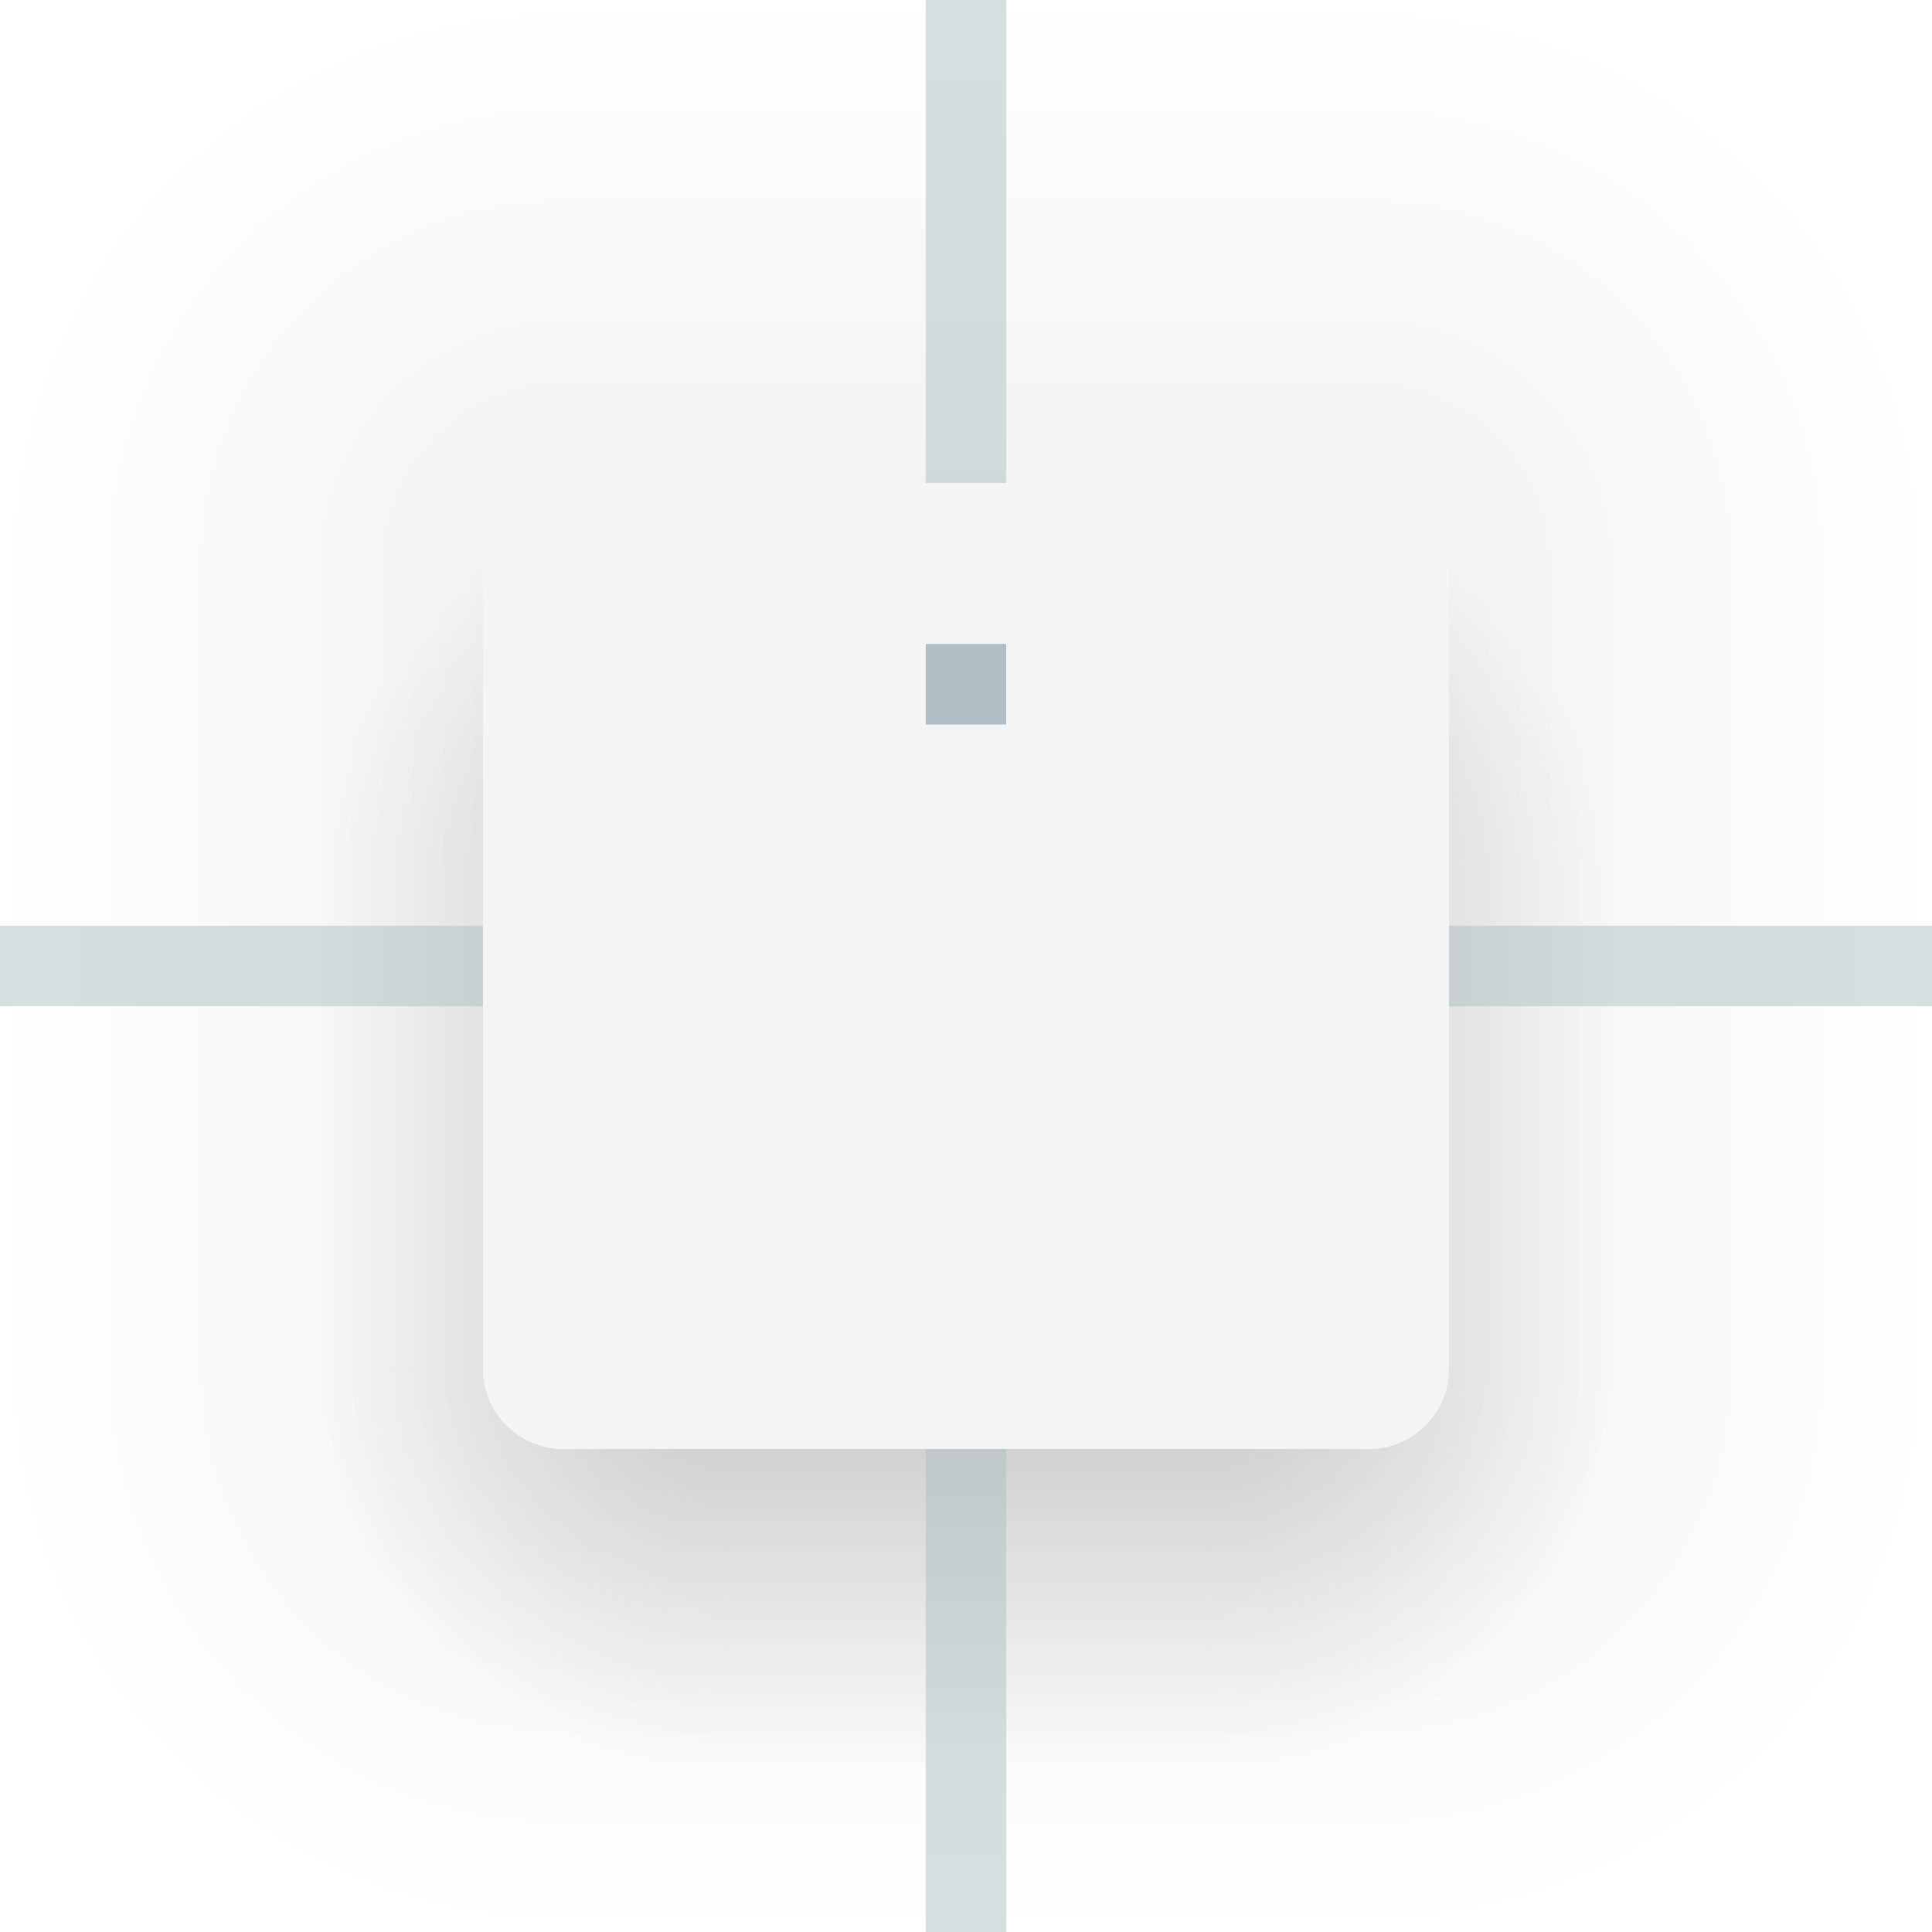
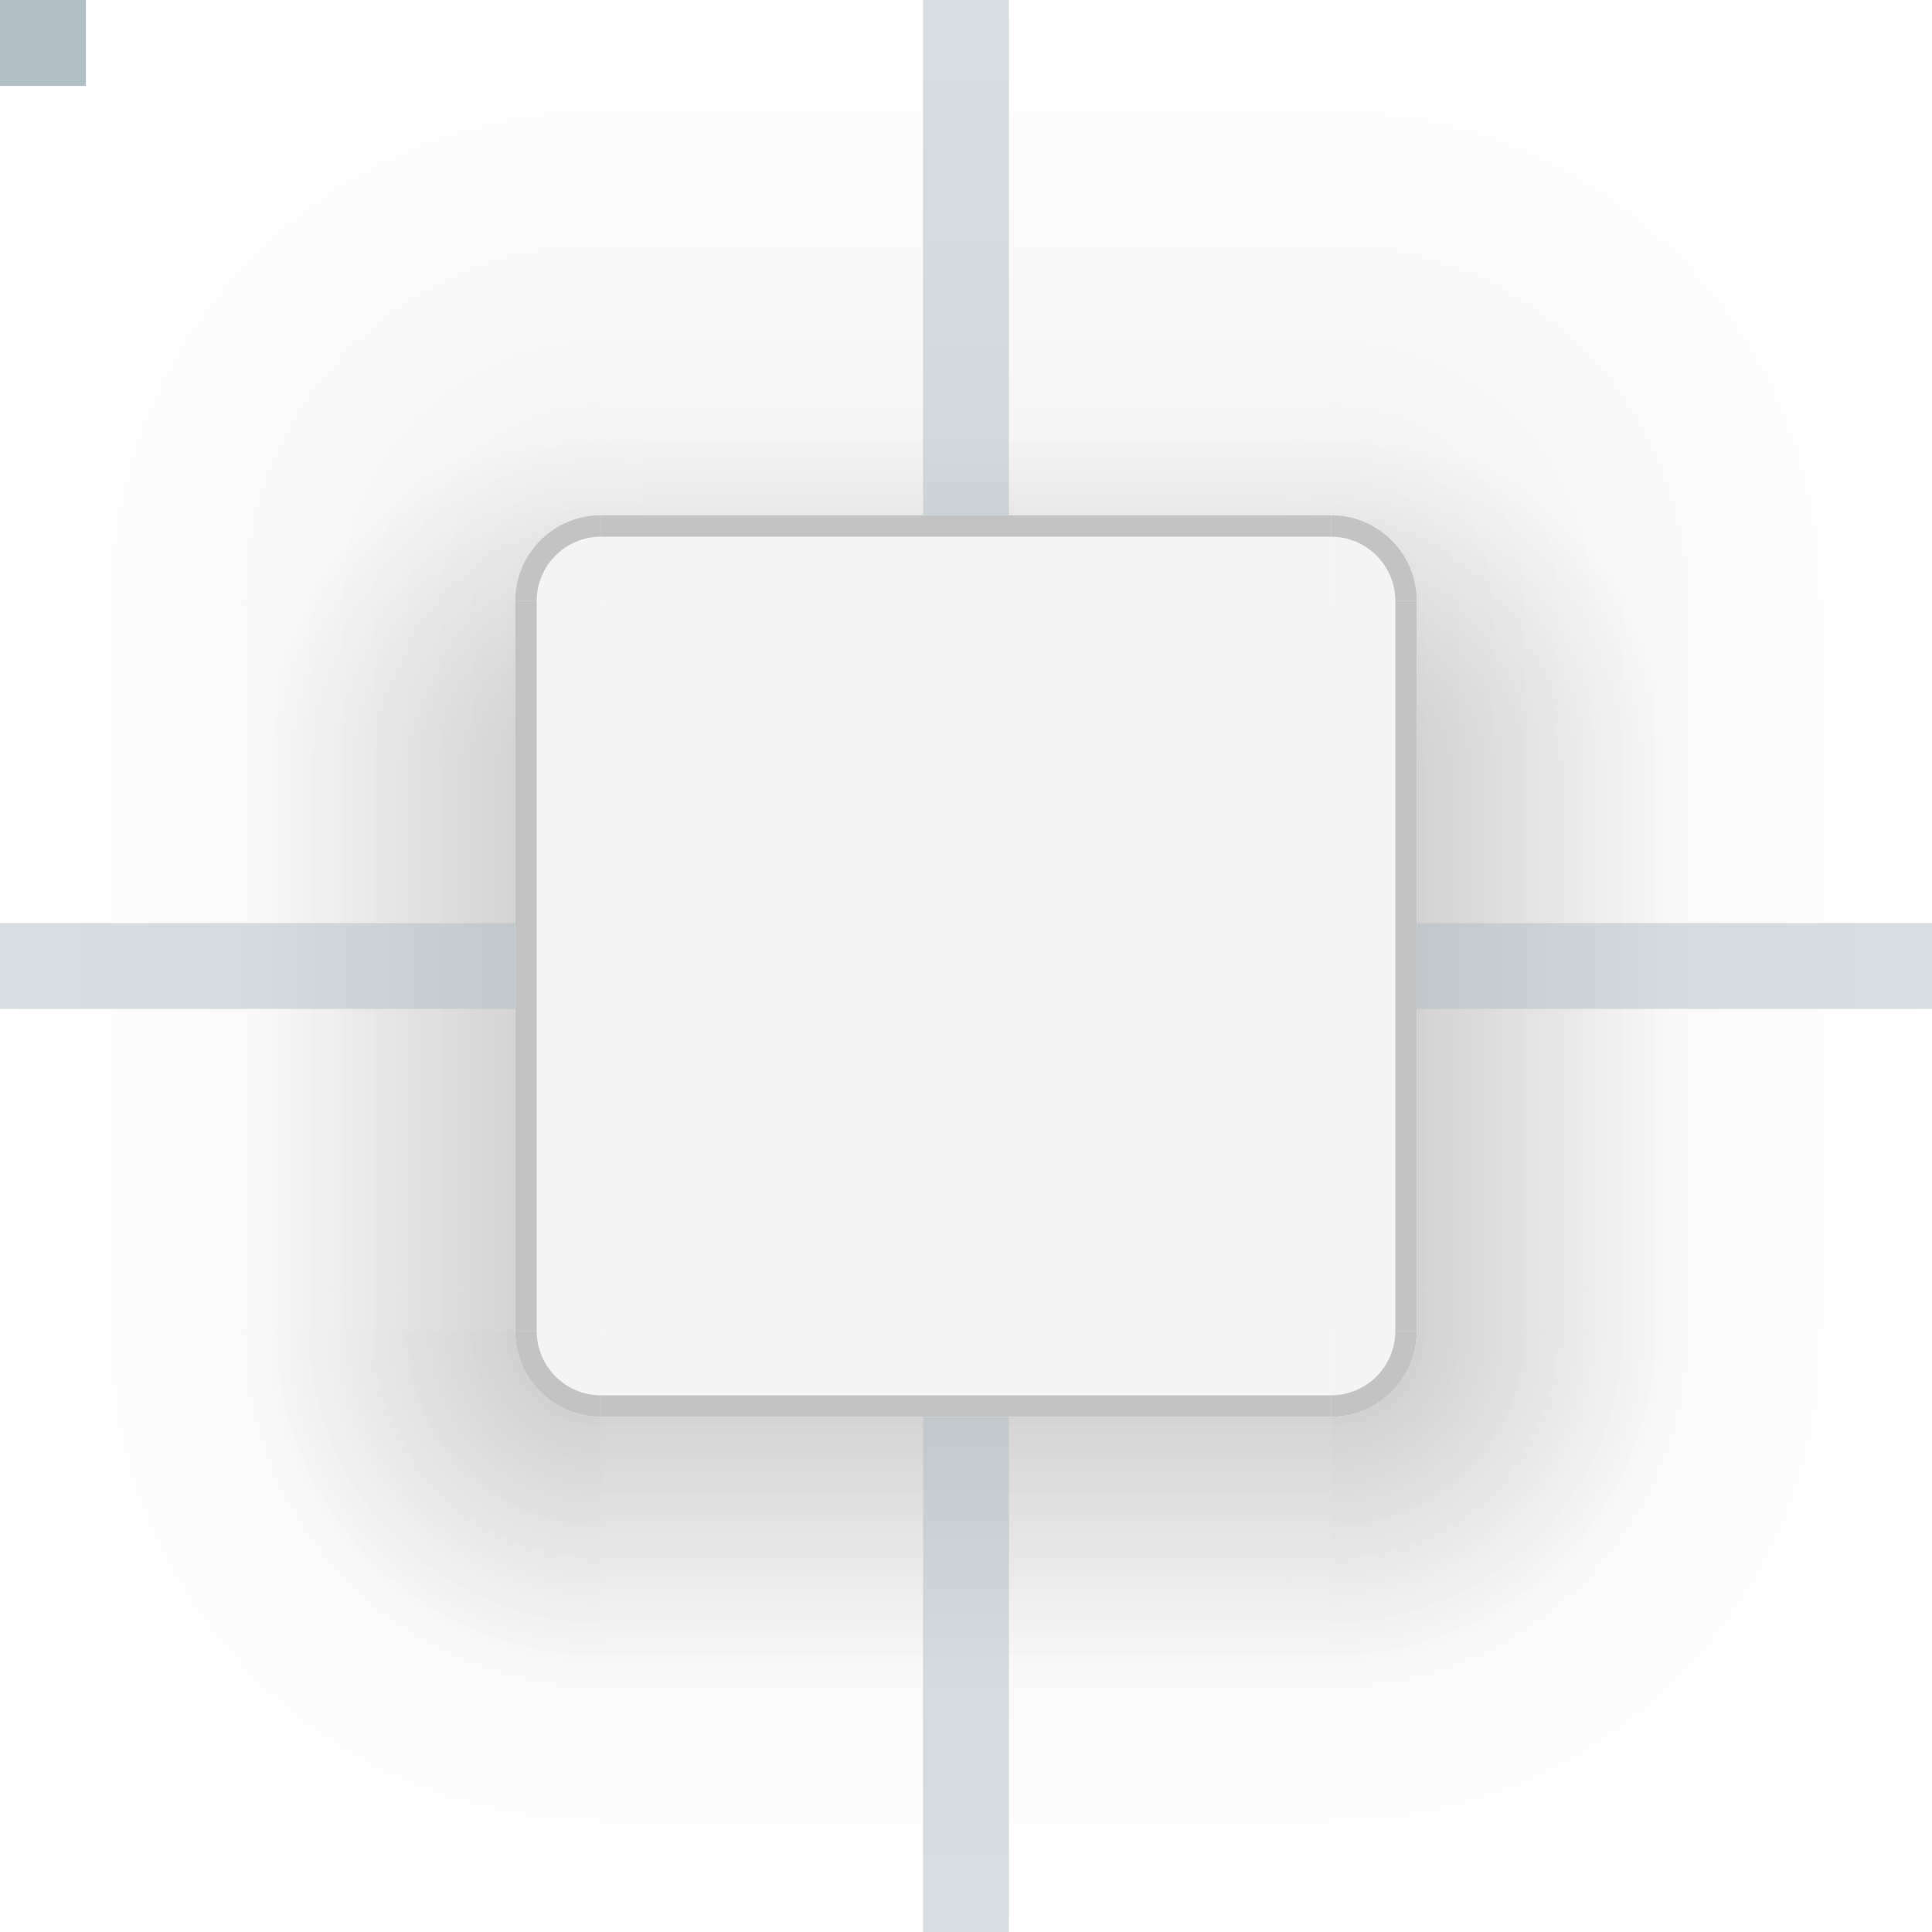
- <svg xmlns="http://www.w3.org/2000/svg" viewBox="0 0 96 96">
+ <svg xmlns="http://www.w3.org/2000/svg" viewBox="0 0 90 90">
  <defs>
    <style type="text/css" id="current-color-scheme">
      .ColorScheme-Background { color: #F0F0F0 }
+       .ColorScheme-ViewText { color: #303030 }
    </style>
    <radialGradient id="ambient-light-shadow-topleft" cx="28" cy="28" r="32" gradientUnits="userSpaceOnUse">
      <stop offset="0.125" style="stop-color:black;stop-opacity:0.062" />
      <stop offset="0.875" style="stop-color:black;stop-opacity:0" />
    </radialGradient>
    <linearGradient id="ambient-light-shadow-top" x1="0" y1="100%" x2="0" y2="0%">
      <stop offset="0" style="stop-color:black;stop-opacity:0.062" />
      <stop offset="1" style="stop-color:black;stop-opacity:0" />
    </linearGradient>
-     <radialGradient id="ambient-light-shadow-topright" cx="0" cy="28" r="32" gradientUnits="userSpaceOnUse">
+     <radialGradient id="ambient-light-shadow-topright" cx="2" cy="28" r="32" gradientUnits="userSpaceOnUse">
      <stop offset="0.125" style="stop-color:black;stop-opacity:0.062" />
      <stop offset="0.875" style="stop-color:black;stop-opacity:0" />
    </radialGradient>
    <linearGradient id="ambient-light-shadow-left" x1="100%" y1="0" x2="0%" y2="0">
      <stop offset="0" style="stop-color:black;stop-opacity:0.062" />
      <stop offset="1" style="stop-color:black;stop-opacity:0" />
    </linearGradient>
    <linearGradient id="ambient-light-shadow-right" x1="0%" y1="0" x2="100%" y2="0">
      <stop offset="0" style="stop-color:black;stop-opacity:0.062" />
      <stop offset="1" style="stop-color:black;stop-opacity:0" />
    </linearGradient>
-     <radialGradient id="ambient-light-shadow-bottomleft" cx="28" cy="0" r="32" gradientUnits="userSpaceOnUse">
+     <radialGradient id="ambient-light-shadow-bottomleft" cx="28" cy="2" r="32" gradientUnits="userSpaceOnUse">
      <stop offset="0.125" style="stop-color:black;stop-opacity:0.062" />
      <stop offset="0.875" style="stop-color:black;stop-opacity:0" />
    </radialGradient>
    <linearGradient id="ambient-light-shadow-bottom" x1="0" y1="0%" x2="0" y2="100%">
      <stop offset="0" style="stop-color:black;stop-opacity:0.062" />
      <stop offset="1" style="stop-color:black;stop-opacity:0" />
    </linearGradient>
-     <radialGradient id="ambient-light-shadow-bottomright" cx="0" cy="0" r="32" gradientUnits="userSpaceOnUse">
+     <radialGradient id="ambient-light-shadow-bottomright" cx="2" cy="2" r="32" gradientUnits="userSpaceOnUse">
      <stop offset="0.125" style="stop-color:black;stop-opacity:0.062" />
      <stop offset="0.875" style="stop-color:black;stop-opacity:0" />
    </radialGradient>
-     <radialGradient id="key-light-shadow-topleft" cx="20" cy="16" r="20" gradientUnits="userSpaceOnUse">
+     <radialGradient id="key-light-shadow-topleft" cx="28" cy="36" r="16" gradientUnits="userSpaceOnUse">
      <stop offset="0.2" style="stop-color:black;stop-opacity:0.188" />
      <stop offset="1" style="stop-color:black;stop-opacity:0" />
    </radialGradient>
-     <radialGradient id="key-light-shadow-topright" cx="0" cy="16" r="20" gradientUnits="userSpaceOnUse">
-       <stop offset="0.2" style="stop-color:black;stop-opacity:0.188" />
+     <linearGradient id="key-light-shadow-top" x1="0" y1="36" x2="0" y2="20" gradientUnits="userSpaceOnUse">
+       <stop offset="0.25" style="stop-color:black;stop-opacity:0.188" />
+       <stop offset="1" style="stop-color:black;stop-opacity:0" />
+     </linearGradient>
+     <radialGradient id="key-light-shadow-topright" cx="2" cy="36" r="16" gradientUnits="userSpaceOnUse">
+       <stop offset="0.25" style="stop-color:black;stop-opacity:0.188" />
      <stop offset="1" style="stop-color:black;stop-opacity:0" />
    </radialGradient>
-     <linearGradient id="key-light-shadow-left" x1="20" y1="0" x2="0" y2="0" gradientUnits="userSpaceOnUse">
+     <linearGradient id="key-light-shadow-left" x1="28" y1="0" x2="12" y2="0" gradientUnits="userSpaceOnUse">
      <stop offset="0.2" style="stop-color:black;stop-opacity:0.188" />
      <stop offset="1" style="stop-color:black;stop-opacity:0" />
    </linearGradient>
-     <linearGradient id="key-light-shadow-right" x1="0" y1="0" x2="20" y2="0" gradientUnits="userSpaceOnUse">
+     <linearGradient id="key-light-shadow-right" x1="2" y1="0" x2="18" y2="0" gradientUnits="userSpaceOnUse">
+       <stop offset="0.25" style="stop-color:black;stop-opacity:0.188" />
+       <stop offset="1" style="stop-color:black;stop-opacity:0" />
+     </linearGradient>
+     <radialGradient id="key-light-shadow-bottomleft" cx="28" cy="2" r="16" gradientUnits="userSpaceOnUse">
+       <stop offset="0.25" style="stop-color:black;stop-opacity:0.188" />
+       <stop offset="1" style="stop-color:black;stop-opacity:0" />
+     </radialGradient>
+     <linearGradient id="key-light-shadow-bottom" x1="0" y1="2" x2="0" y2="18" gradientUnits="userSpaceOnUse">
      <stop offset="0.2" style="stop-color:black;stop-opacity:0.188" />
      <stop offset="1" style="stop-color:black;stop-opacity:0" />
    </linearGradient>
-     <radialGradient id="key-light-shadow-bottomleft" cx="20" cy="0" r="20" gradientUnits="userSpaceOnUse">
-       <stop offset="0.2" style="stop-color:black;stop-opacity:0.188" />
-       <stop offset="1" style="stop-color:black;stop-opacity:0" />
-     </radialGradient>
-     <linearGradient id="key-light-shadow-bottom" x1="0" y1="0" x2="0" y2="20" gradientUnits="userSpaceOnUse">
-       <stop offset="0.2" style="stop-color:black;stop-opacity:0.188" />
-       <stop offset="1" style="stop-color:black;stop-opacity:0" />
-     </linearGradient>
-     <radialGradient id="key-light-shadow-bottomright" cx="0" cy="0" r="20" gradientUnits="userSpaceOnUse">
-       <stop offset="0.2" style="stop-color:black;stop-opacity:0.188" />
+     <radialGradient id="key-light-shadow-bottomright" cx="2" cy="2" r="16" gradientUnits="userSpaceOnUse">
+       <stop offset="0.25" style="stop-color:black;stop-opacity:0.188" />
      <stop offset="1" style="stop-color:black;stop-opacity:0" />
    </radialGradient>
  </defs>
  <g style="opacity:0.75">
    <g id="shadow-topleft">
-       <rect style="fill:none" width="36" height="44" />
-       <rect style="fill:url(#ambient-light-shadow-top)" x="28" width="8" height="24" />
-       <rect style="fill:url(#ambient-light-shadow-left)" y="28" width="24" height="16" />
-       <path style="fill:url(#ambient-light-shadow-topleft)" d="m 0,0 h 28 v 24 a 4,4 0 0 0 -4,4 h -24 z" />
-       <rect style="fill:url(#key-light-shadow-topleft)" transform="translate(16,28)" width="8" height="16" />
+       <rect style="fill:none" width="30" height="36" />
+       <rect style="fill:url(#ambient-light-shadow-top)" x="28" width="2" height="24" />
+       <rect style="fill:url(#ambient-light-shadow-left)" y="28" width="24" height="8" />
+       <path style="fill:url(#ambient-light-shadow-topleft)" d="m 0,0 v 28 h 24 a 4,4 0 0 1 4,-4 v -24" />
+       <path style="fill:url(#key-light-shadow-topleft)" d="m 0,0 v 36 h 24 v -8 a 4,4 0 0 1 4,-4 h 2 v -24" />
    </g>
-     <g id="shadow-top" transform="translate(36)">
-       <rect style="fill:none" width="24" height="44" />
-       <rect style="fill:url(#ambient-light-shadow-top)" width="24" height="24" />
+     <g id="shadow-top" transform="translate(30)">
+       <rect style="fill:none" width="30" height="30" />
+       <rect style="fill:url(#ambient-light-shadow-top)" width="30" height="24" />
+       <rect style="fill:url(#key-light-shadow-top)" width="30" height="24" />
    </g>
    <g id="shadow-topright" transform="translate(60)">
-       <rect style="fill:none" width="36" height="44" />
-       <rect style="fill:url(#ambient-light-shadow-top)" width="8" height="24" />
-       <rect style="fill:url(#ambient-light-shadow-right)" x="12" y="28" width="24" height="16" />
-       <path style="fill:url(#ambient-light-shadow-topright)" transform="translate(8,0)" d="m 0,0 h 28 v 28 h -24 a 4,4 0 0 0 -4,-4 z" />
-       <rect style="fill:url(#key-light-shadow-topright)" transform="translate(0,28)" x="12" width="8" height="16" />
+       <rect style="fill:none" width="30" height="36" />
+       <rect style="fill:url(#ambient-light-shadow-top)" width="2" height="24" />
+       <rect style="fill:url(#ambient-light-shadow-right)" x="6" y="28" width="24" height="8" />
+       <path style="fill:url(#ambient-light-shadow-topright)" d="m 2,0 v 24 a 4,4 0 0 1 4,4 h 24 v -28" />
+       <path style="fill:url(#key-light-shadow-topright)" d="m 0,0 v 24 h 2 a 4,4 0 0 1 4,4 v 8 h 24 v -36" />
    </g>
-     <g id="shadow-left" transform="translate(0,44)">
-       <rect style="fill:none;" width="36" height="24" />
+     <g id="shadow-left" transform="translate(0,36)">
+       <rect style="fill:none" width="30" height="24" />
      <rect style="fill:url(#ambient-light-shadow-left)" width="24" height="24" />
-       <rect style="fill:url(#key-light-shadow-left)" transform="translate(16,0)" width="8" height="24" />
+       <rect style="fill:url(#key-light-shadow-left)" width="24" height="24" />
    </g>
-     <g id="shadow-right" transform="translate(60,44)">
-       <rect style="fill:none" width="36" height="24" />
-       <rect style="fill:url(#ambient-light-shadow-right)" x="12" width="24" height="24" />
-       <rect style="fill:url(#key-light-shadow-right)" x="12" width="8" height="24" />
+     <g id="shadow-right" transform="translate(60,36)">
+       <rect style="fill:none" width="30" height="24" />
+       <rect style="fill:url(#ambient-light-shadow-right)" x="6" width="24" height="24" />
+       <rect style="fill:url(#key-light-shadow-right)" x="6" width="24" height="24" />
    </g>
-     <g id="shadow-bottomleft" transform="translate(0,68)">
-       <rect style="fill:none" width="36" height="28" />
-       <rect style="fill:url(#ambient-light-shadow-bottom)" x="28" y="4" width="8" height="24" />
-       <path style="fill:url(#ambient-light-shadow-bottomleft)" d="m 0,0 h 24 a 4,4 0 0 0 4,4 v 24 h -28 z" />
-       <path style="fill:url(#key-light-shadow-bottomleft)" transform="translate(16,0)" d="m 0,0 h 8 a 4,4 0 0 0 4,4 h 8 v 16 h -20 z" />
+     <g id="shadow-bottomleft" transform="translate(0,60)">
+       <rect style="fill:none" width="30" height="30" />
+       <rect style="fill:url(#ambient-light-shadow-left)" width="24" height="2" />
+       <rect style="fill:url(#ambient-light-shadow-bottom)" x="28" y="6" width="2" height="24" />
+       <path style="fill:url(#ambient-light-shadow-bottomleft)" d="m 0,2 v 28 h 28 v -24 a 4,4 0 0 1 -4,-4" />
+       <rect style="fill:url(#key-light-shadow-left)" width="24" height="2" />
+       <rect style="fill:url(#key-light-shadow-bottom)" x="28" y="6" width="2" height="24" />
+       <path style="fill:url(#key-light-shadow-bottomleft)" d="m 0,2 v 28 h 28 v -24 a 4,4 0 0 1 -4,-4" />
    </g>
-     <g id="shadow-bottom" transform="translate(36,68)">
-       <rect style="fill:none" width="24" height="28" />
-       <rect style="fill:url(#ambient-light-shadow-bottom)" y="4" width="24" height="24" />
-       <rect style="fill:url(#key-light-shadow-bottom)" y="4" width="24" height="16" />
+     <g id="shadow-bottom" transform="translate(30,60)">
+       <rect style="fill:none" width="30" height="30" />
+       <rect style="fill:url(#ambient-light-shadow-bottom)" y="6" width="30" height="24" />
+       <rect style="fill:url(#key-light-shadow-bottom)" y="6" width="30" height="24" />
    </g>
-     <g id="shadow-bottomright" transform="translate(60,68)">
-       <rect style="fill:none" width="36" height="28" />
-       <rect style="fill:url(#ambient-light-shadow-bottom)" y="4" width="8" height="24" />
-       <path style="fill:url(#ambient-light-shadow-bottomright)" transform="translate(8,0)" d="m 0,4 a 4,4 0 0 0 4,-4 h 24 v 28 h -28 z" />
-       <path style="fill:url(#key-light-shadow-bottomright)" d="m 0,4 h 8 a 4,4 0 0 0 4,-4 h 8 v 20 h -20 z" />
+     <g id="shadow-bottomright" transform="translate(60,60)">
+       <rect style="fill:none" width="30" height="30" />
+       <rect style="fill:url(#ambient-light-shadow-right)" x="6" width="24" height="2" />
+       <rect style="fill:url(#ambient-light-shadow-bottom)" y="6" width="2" height="24" />
+       <path style="fill:url(#ambient-light-shadow-bottomright)" d="m 6,2 a 4,4 0 0 1 -4,4 v 24 h 28 v -28" />
+       <rect style="fill:url(#key-light-shadow-right)" x="6" width="24" height="2" />
+       <rect style="fill:url(#key-light-shadow-bottom)" y="6" width="2" height="24" />
+       <path style="fill:url(#key-light-shadow-bottomright)" d="m 6,2 a 4,4 0 0 1 -4,4 v 24 h 28 v -28" />
    </g>
  </g>
-   <g class="ColorScheme-Background" style="fill:currentColor;fill-opacity:0.75">
-     <path id="topleft" transform="translate(24,24)" d="m 0,4 a 4,4 0 0 1 4,-4 v 4 z" />
-     <rect id="top" transform="translate(28,24)" width="40" height="4" />
-     <path id="topright" transform="translate(68,24)" d="m 0,0 a 4,4 0 0 1 4,4 h -4 z" />
-     <rect id="left" transform="translate(24,28)" width="4" height="40" />
-     <rect id="center" transform="translate(28,28)" width="40" height="40" />
-     <rect id="right" transform="translate(68,28)" width="4" height="40" />
-     <path id="bottomleft" transform="translate(24,68)" d="m 0,0 h 4 v 4 a 4,4 0 0 1 -4,-4 z" />
-     <rect id="bottom" transform="translate(28,68)" width="40" height="4" />
-     <path id="bottomright" transform="translate(68,68)" d="m 0,0 h 4 a 4,4 0 0 1 -4,4 z" />
+   <g id="topleft" transform="translate(24,24)">
+     <path class="ColorScheme-Background" style="fill:currentColor;fill-opacity:0.75" d="m 0,4 a 4,4 0 0 1 4,-4 v 4 z" />
+     <path class="ColorScheme-ViewText" style="fill:currentColor;fill-opacity:0.25" d="m 0,4 a 4,4 0 0 1 4,-4 v 1 a 3,3 0 0 0 -3,3 z" />
+   </g>
+   <g id="top" transform="translate(28,24)">
+     <rect class="ColorScheme-Background" style="fill:currentColor;fill-opacity:0.75" width="34" height="4" />
+     <rect class="ColorScheme-ViewText" style="fill:currentColor;fill-opacity:0.25" width="34" height="1" />
+   </g>
+   <g id="topright" transform="translate(62,24)">
+     <path class="ColorScheme-Background" style="fill:currentColor;fill-opacity:0.75" d="m 0,0 a 4,4 0 0 1 4,4 h -4" />
+     <path class="ColorScheme-ViewText" style="fill:currentColor;fill-opacity:0.25" d="m 0,0 a 4,4 0 0 1 4,4 h -1 a 3,3 0 0 0 -3,-3 z" />
+   </g>
+   <g id="left" transform="translate(24,28)">
+     <rect class="ColorScheme-Background" style="fill:currentColor;fill-opacity:0.75" width="4" height="34" />
+     <rect class="ColorScheme-ViewText" style="fill:currentColor;fill-opacity:0.25" width="1" height="34" />
+   </g>
+   <g id="center" transform="translate(28,28)">
+     <rect class="ColorScheme-Background" style="fill:currentColor;fill-opacity:0.75" width="34" height="34" />
+   </g>
+   <g id="right" transform="translate(62,28)">
+     <rect class="ColorScheme-Background" style="fill:currentColor;fill-opacity:0.75" width="4" height="34" />
+     <rect class="ColorScheme-ViewText" style="fill:currentColor;fill-opacity:0.25" x="3" width="1" height="34" />
+   </g>
+   <g id="bottomleft" transform="translate(24,62)">
+     <path class="ColorScheme-Background" style="fill:currentColor;fill-opacity:0.75" d="m 0,0 h 4 v 4 a 4,4 0 0 1 -4,-4 z" />
+     <path class="ColorScheme-ViewText" style="fill:currentColor;fill-opacity:0.25" d="m 0,0 h 1 a 3,3 0 0 0 3,3 v 1 a 4,4 0 0 1 -4,-4 z" />
+   </g>
+   <g id="bottom" transform="translate(28,62)">
+     <rect class="ColorScheme-Background" style="fill:currentColor;fill-opacity:0.75" width="34" height="4" />
+     <rect class="ColorScheme-ViewText" style="fill:currentColor;fill-opacity:0.25" y="3" width="34" height="1" />
+   </g>
+   <g id="bottomright" transform="translate(62,62)">
+     <path class="ColorScheme-Background" style="fill:currentColor;fill-opacity:0.75" d="m 0,0 h 4 a 4,4 0 0 1 -4,4 z" />
+     <path class="ColorScheme-ViewText" style="fill:currentColor;fill-opacity:0.25" d="m 3,0 h 1 a 4,4 0 0 1 -4,4 v -1 a 3,3 0 0 0 3,-3 z" />
  </g>
  <g style="fill:#B0BEC5">
-     <rect id="hint-no-border-padding" x="46" y="32" width="4" height="4" />
-   </g>
-   <g style="fill:#B0BEC5;fill-opacity:0.5">
-     <rect id="shadow-hint-top-margin" x="46" width="4" height="24" />
-     <rect id="shadow-hint-bottom-margin" x="46" y="72" width="4" height="24" />
-     <rect id="shadow-hint-left-margin" y="46" width="24" height="4" />
-     <rect id="shadow-hint-right-margin" x="72" y="46" width="24" height="4" />
+     <rect id="hint-no-border-padding" width="4" height="4" />
+     <rect id="hint-stretch-borders" width="4" height="4" />
+     <g style="fill-opacity:0.5">
+       <rect id="shadow-hint-top-margin" x="43" width="4" height="24" />
+       <rect id="shadow-hint-bottom-margin" x="43" y="66" width="4" height="24" />
+       <rect id="shadow-hint-left-margin" y="43" width="24" height="4" />
+       <rect id="shadow-hint-right-margin" x="66" y="43" width="24" height="4" />
+     </g>
  </g>
</svg>
